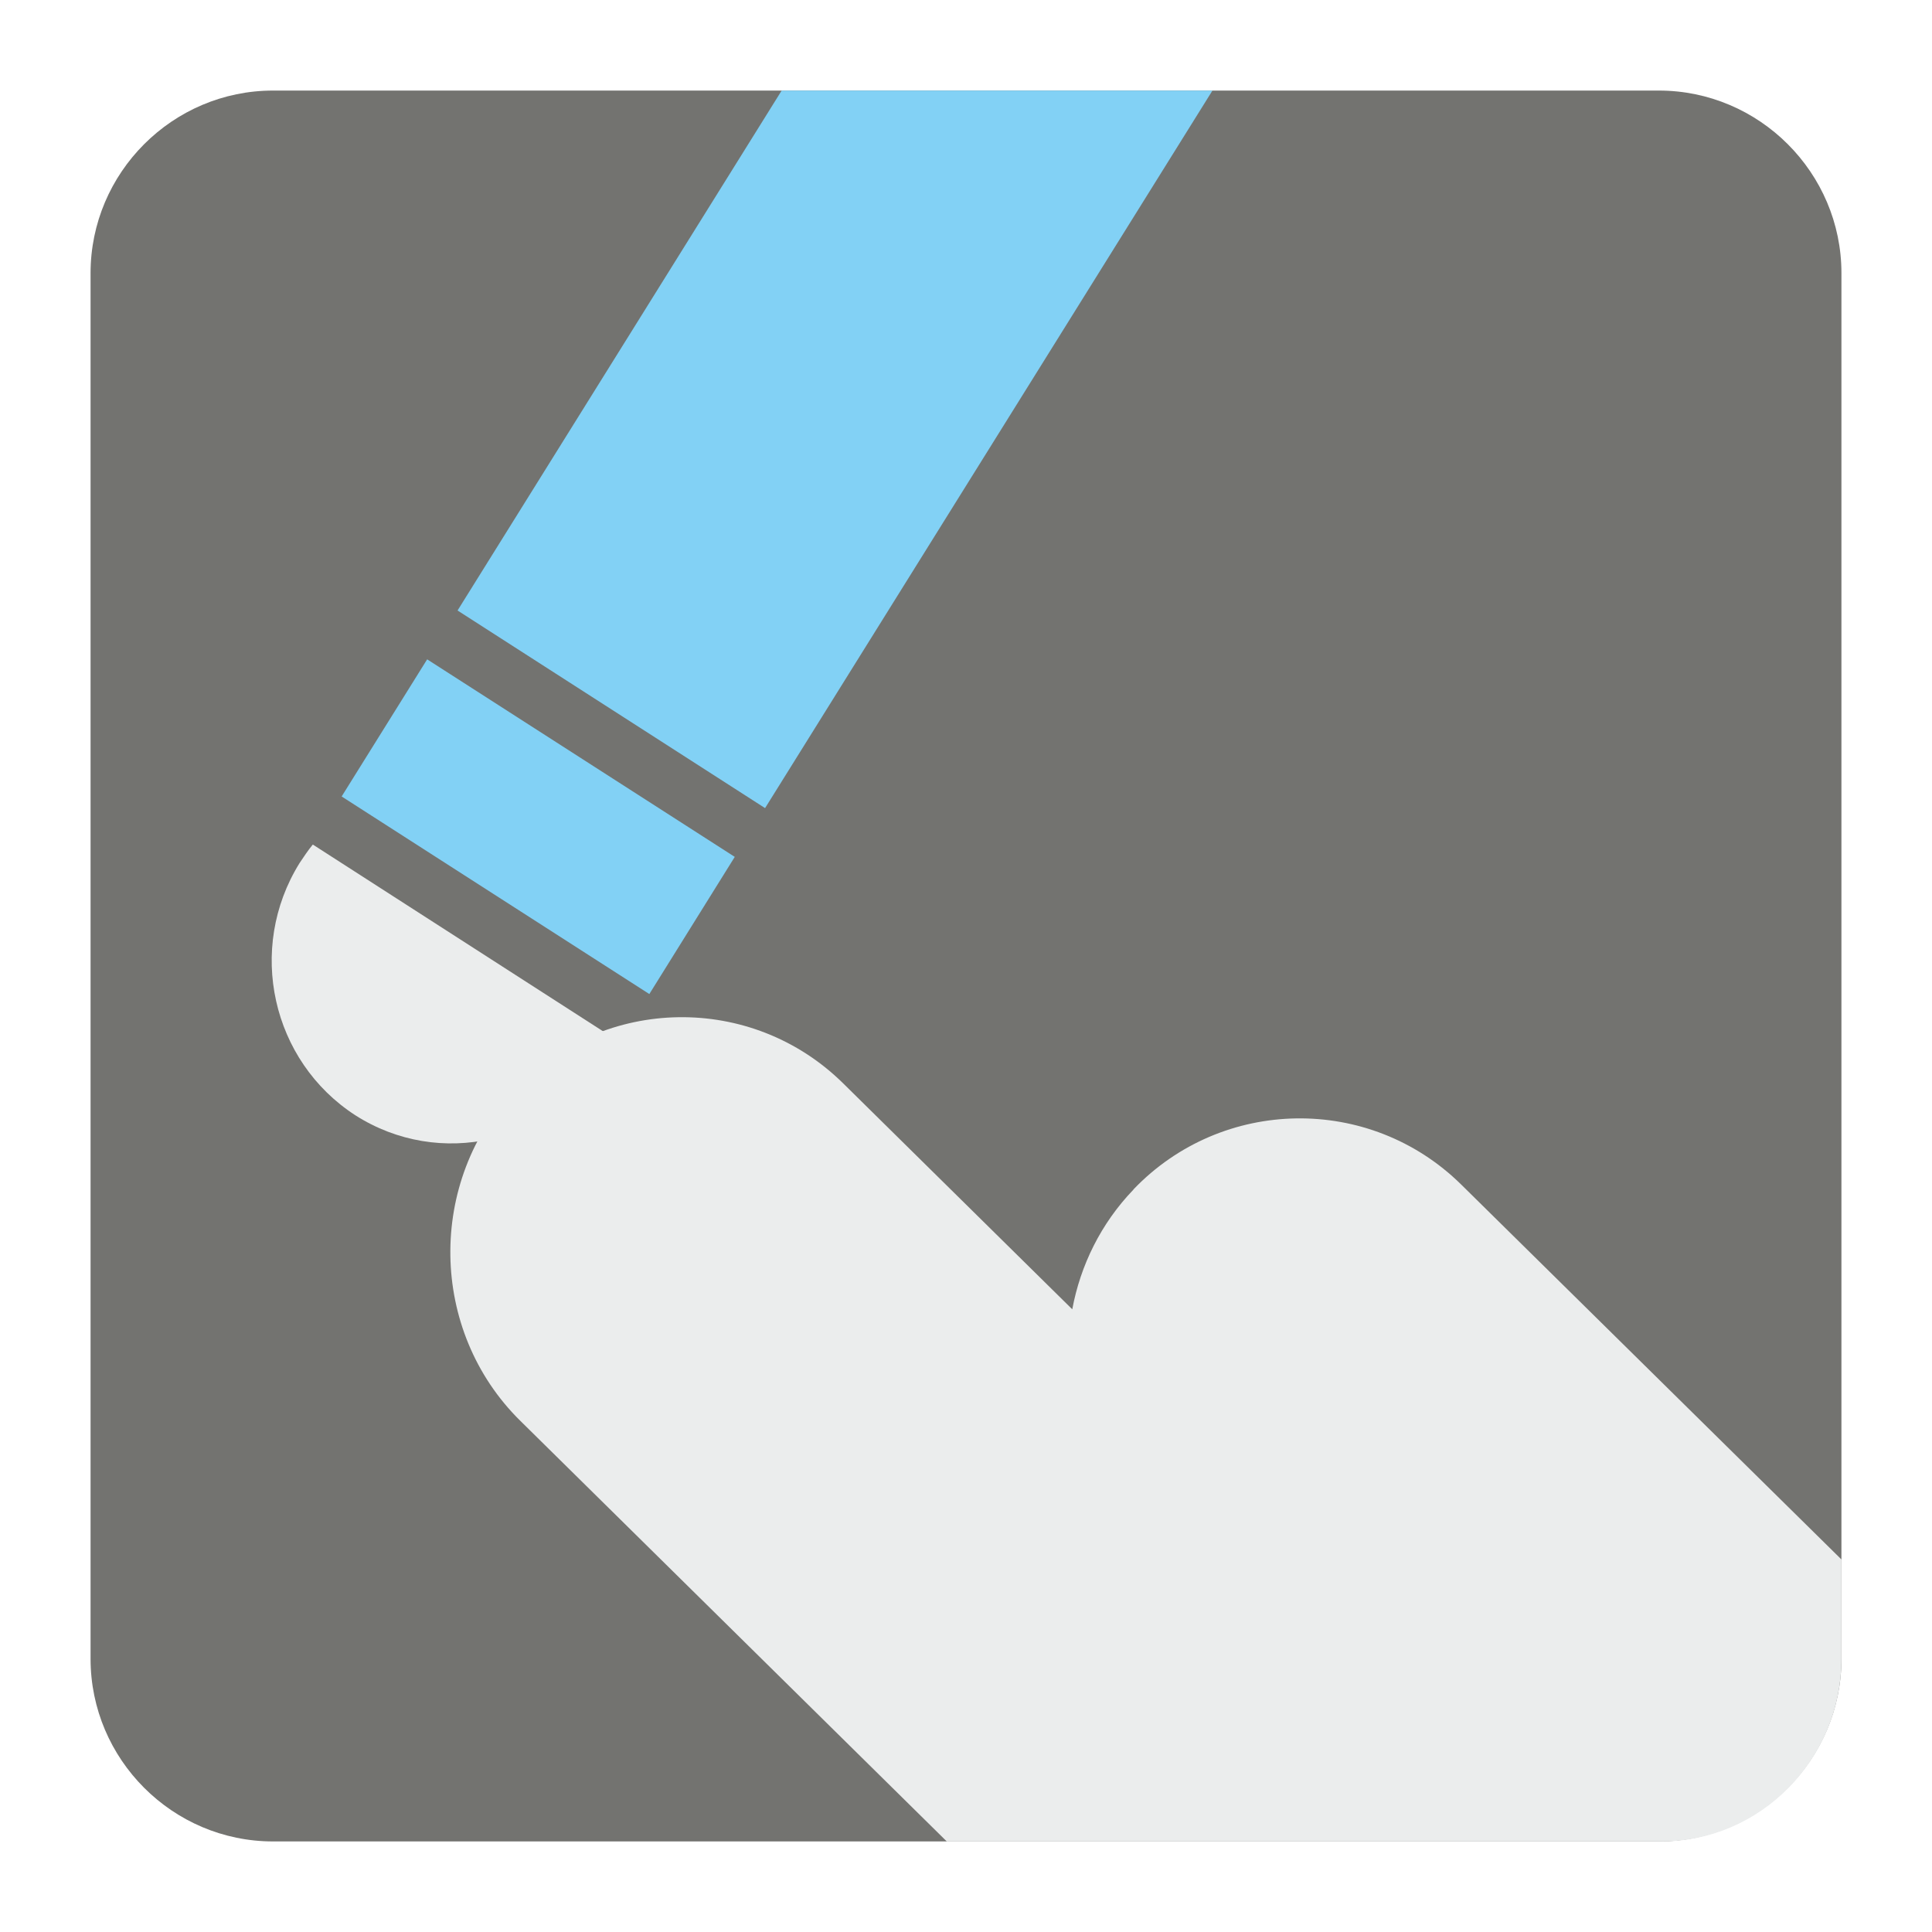
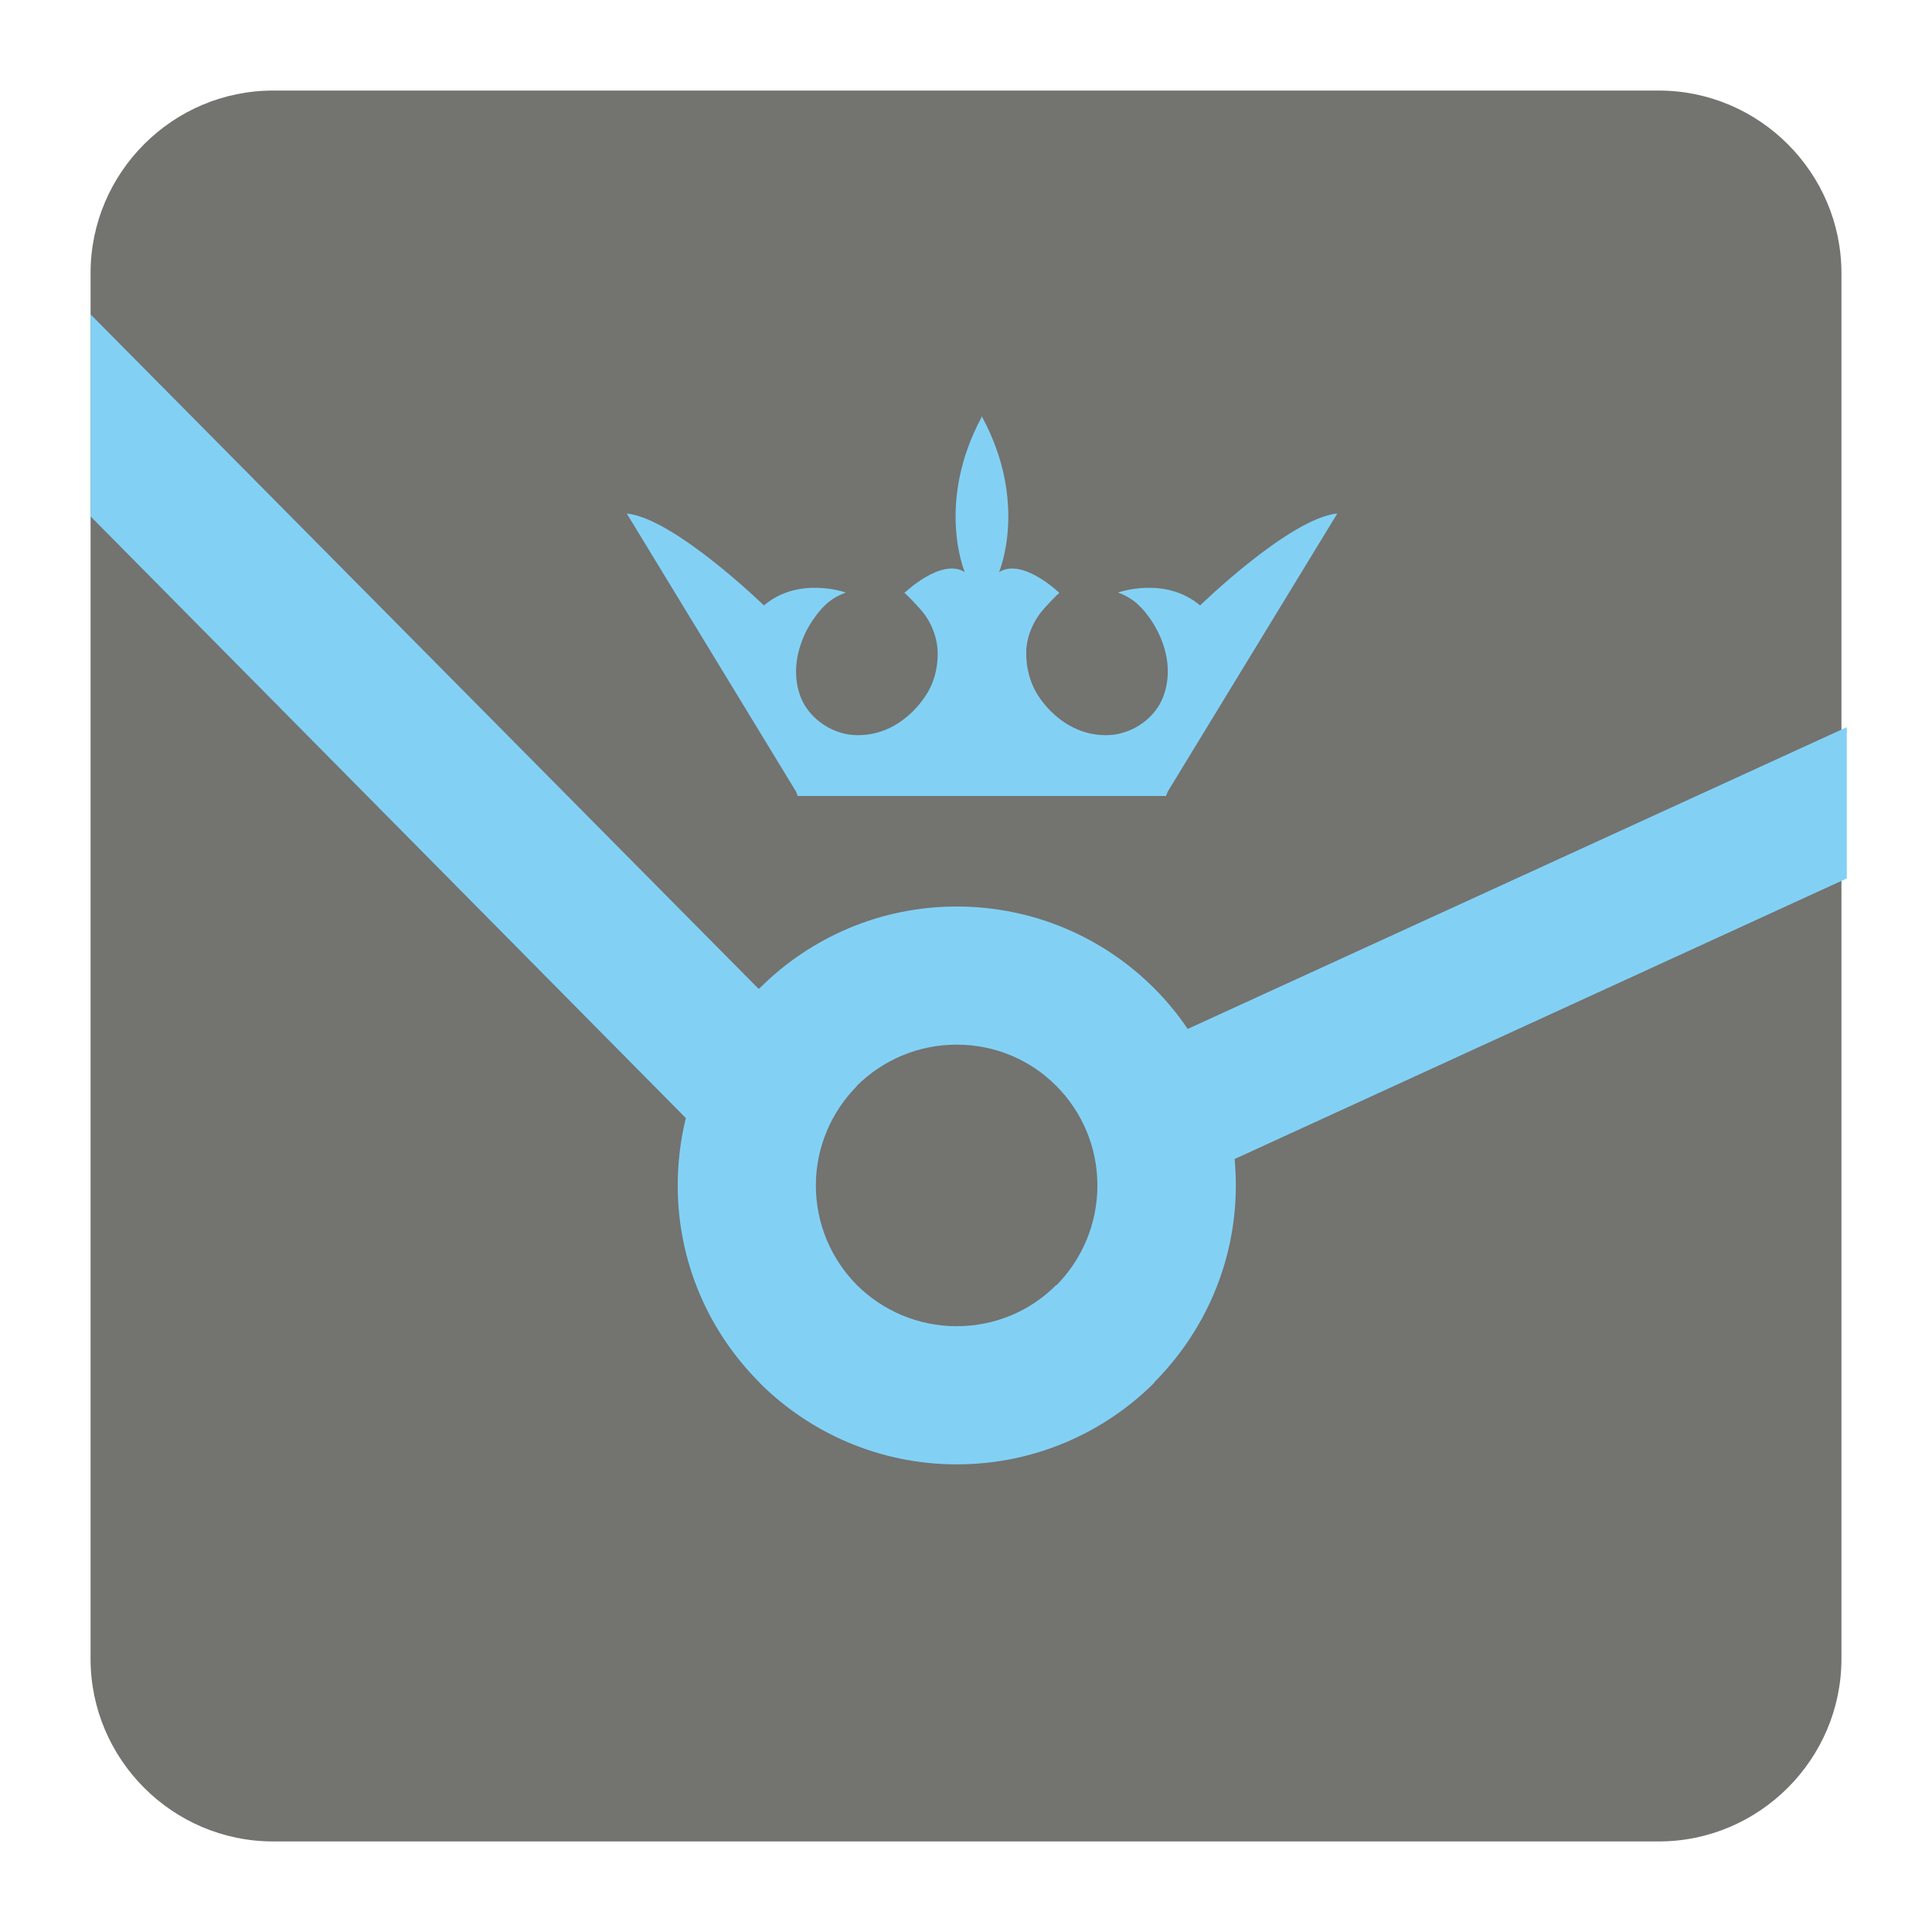
- <svg xmlns="http://www.w3.org/2000/svg" version="1.1" x="0px" y="0px" width="128" height="128" viewBox="0, 0, 128, 128">
+ <svg xmlns="http://www.w3.org/2000/svg" version="1.1" id="Layer_1" x="0px" y="0px" width="128px" height="128px" viewBox="0 0 128 128" enable-background="new 0 0 128 128" xml:space="preserve">
  <g id="Background">
-     <rect x="0" y="0" width="128" height="128" fill="#000000" fill-opacity="0" />
+     <rect fill-opacity="0" width="128" height="128" />
  </g>
-   <g id="Background">
-     <path d="M18.092,6 L109.903,6 C116.552,6 122,11.441 122,18.096 L122,109.902 C122,116.559 116.552,122 109.903,122 L18.092,122 C11.436,122 6,116.559 6,109.902 L6,18.096 C6,11.441 11.436,6 18.092,6" fill="#737370" />
-     <path d="M34.155,72.093 L34.168,72.093 C40.04,65.96 49.809,65.796 55.871,71.784 L71.041,86.745 C71.578,83.846 72.934,81.057 75.096,78.813 L75.096,78.801 C80.974,72.664 90.737,72.503 96.805,78.476 L122,103.318 L122,109.902 C122,116.559 116.635,122 110.083,122 L62.726,122 L34.472,94.133 C28.417,88.172 28.275,78.256 34.155,72.093" fill="#EBEDED" />
-     <path d="M40.706,68.809 C40.498,69.244 40.254,69.701 39.986,70.123 C36.468,75.777 29.106,77.438 23.545,73.892 C17.99,70.297 16.328,62.848 19.846,57.182 C20.119,56.772 20.406,56.341 20.724,55.953 z" fill="#EBEDED" />
-     <path d="M22.635,52.768 L43.02,65.858 L48.68,56.771 L28.3,43.683 z" fill="#82D1F5" />
-     <path d="M80.328,6 L50.688,53.539 L30.314,40.447 L51.787,6 z" fill="#82D1F5" />
+   <g id="Background_1_">
+     <path fill="#737370" d="M18.092,6h91.811C116.552,6,122,11.441,122,18.096v91.806c0,6.656-5.448,12.098-12.098,12.098H18.092   C11.436,122,6,116.559,6,109.902V18.096C6,11.441,11.436,6,18.092,6" />
+     <path fill-rule="evenodd" clip-rule="evenodd" fill="#82D1F5" d="M6,34.21l39.438,39.864c-0.347,1.42-0.537,2.936-0.537,4.466   c0,5.096,2.067,9.705,5.413,13.049l0.016,0.033c3.346,3.331,7.97,5.396,13.051,5.396c5.113,0,9.737-2.065,13.083-5.396v-0.033   c3.33-3.344,5.413-7.953,5.413-13.049c0-0.585-0.032-1.184-0.079-1.752l40.558-18.591V48.177L78.688,68.17   c-0.662-0.977-1.404-1.878-2.225-2.698c-3.346-3.346-7.97-5.413-13.083-5.413c-5.081,0-9.705,2.067-13.051,5.413h-0.016   l-0.047,0.048L6,20.827 M69.993,85.152l-0.016-0.016c-1.673,1.687-4.009,2.729-6.597,2.729c-2.572,0-4.908-1.043-6.596-2.714   l-0.017-0.016c-1.672-1.69-2.714-4.024-2.714-6.597s1.058-4.909,2.73-6.598v-0.017c1.688-1.672,4.024-2.713,6.596-2.713   c2.588,0,4.924,1.041,6.597,2.729c1.688,1.688,2.73,4.025,2.73,6.598S71.666,83.463,69.993,85.152z" />
+     <path fill="#82D1F5" d="M52.854,52.737h24.397l0.111-0.285L88.6,34.02c-3.156,0.316-9.09,6.092-9.09,6.092   c-2.336-1.973-5.444-0.853-5.444-0.853c0.457,0.159,0.898,0.41,1.262,0.726c0.269,0.253,0.505,0.505,0.711,0.79   c0.251,0.315,0.457,0.664,0.646,1.026c0.662,1.294,0.915,2.793,0.441,4.197c-0.41,1.263-1.546,2.241-2.824,2.572   c-0.426,0.126-0.916,0.159-1.357,0.126c-1.688-0.095-3.156-1.136-4.087-2.492c-0.615-0.884-0.9-2.004-0.868-3.094   c0.047-1.025,0.521-2.082,1.23-2.84c0.079-0.095,0.931-1.025,0.979-0.978c0,0-2.446-2.368-4.009-1.389c0,0,1.957-4.577-1.12-10.274   v-0.063c0,0.016-0.016,0.016-0.016,0.032c0-0.016,0-0.016-0.016-0.032v0.063c-3.062,5.697-1.121,10.274-1.121,10.274   c-1.546-0.979-4.008,1.389-4.008,1.389c0.047-0.047,0.9,0.882,0.979,0.978c0.726,0.758,1.183,1.815,1.23,2.84   c0.048,1.09-0.237,2.21-0.868,3.094c-0.931,1.356-2.398,2.397-4.087,2.492c-0.442,0.033-0.931,0-1.357-0.126   c-1.262-0.332-2.414-1.309-2.825-2.572c-0.474-1.404-0.205-2.903,0.441-4.197c0.19-0.363,0.41-0.711,0.647-1.026   c0.205-0.285,0.442-0.536,0.71-0.79c0.363-0.315,0.805-0.567,1.263-0.726c0,0-3.109-1.12-5.429,0.853c0,0-5.949-5.776-9.09-6.092   l11.22,18.432L52.854,52.737z" />
  </g>
-   <defs />
</svg>
